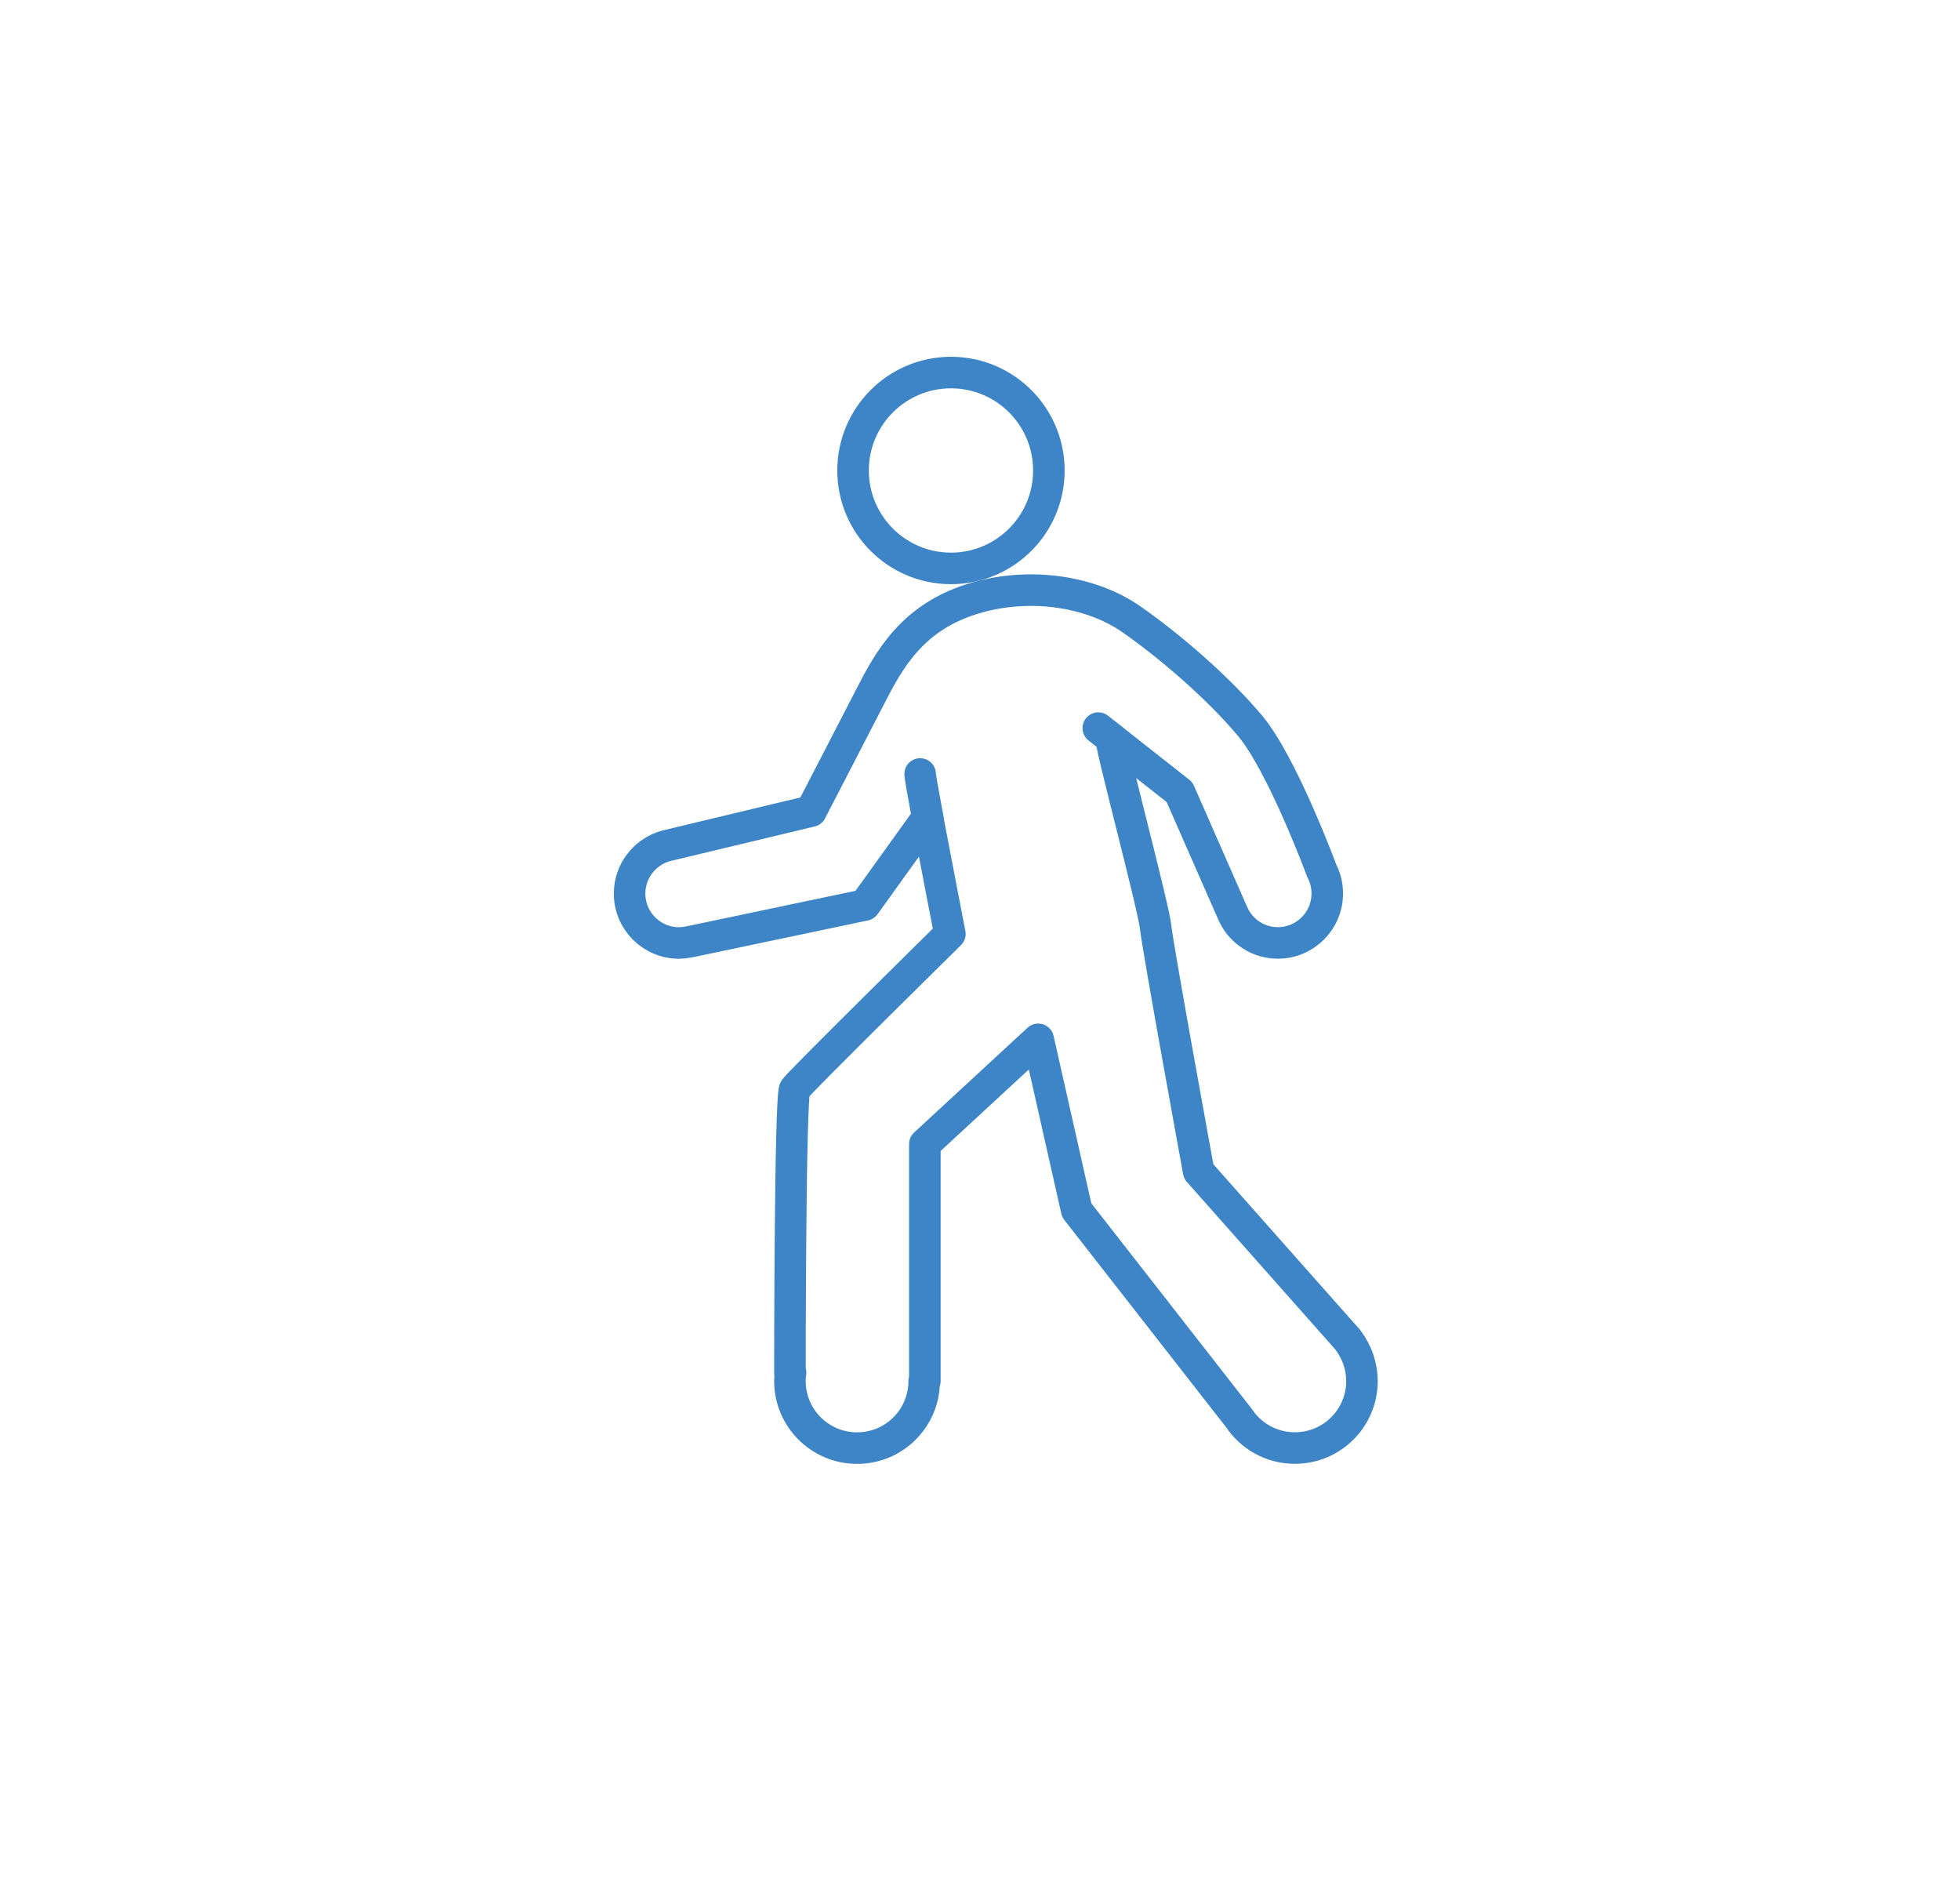
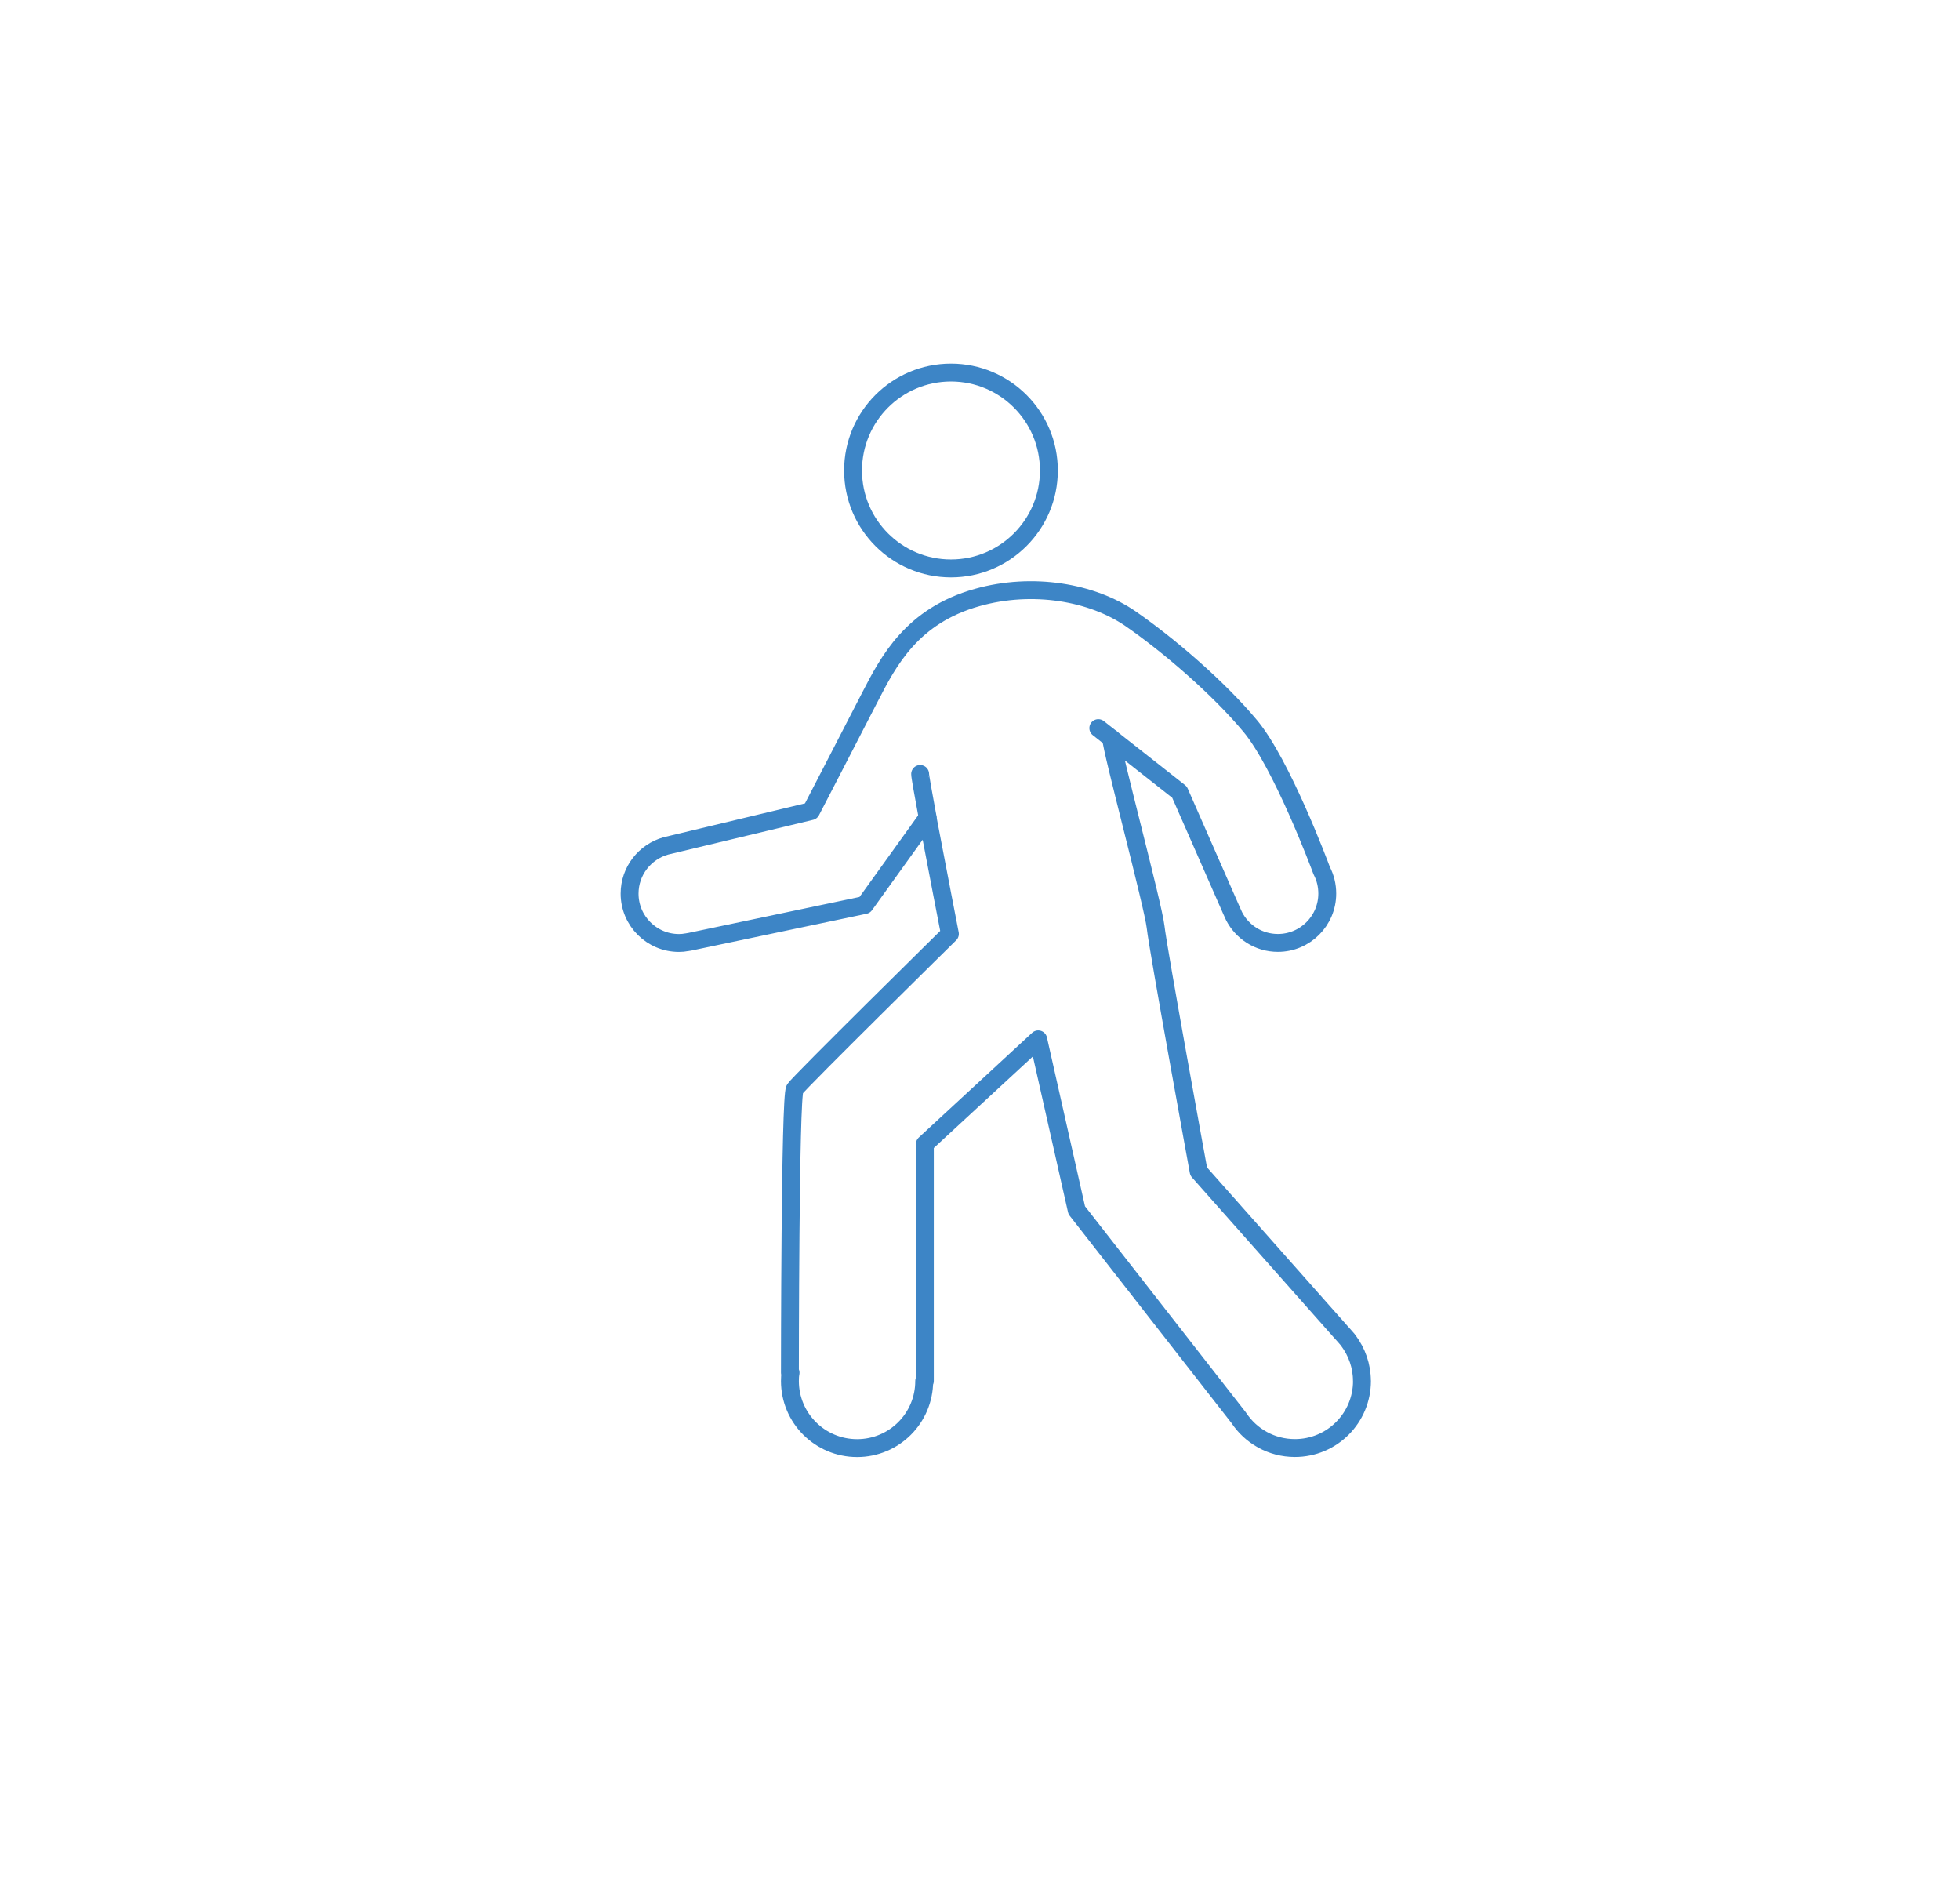
<svg xmlns="http://www.w3.org/2000/svg" width="32.872mm" height="31.852mm" viewBox="0 0 32.872 31.852" version="1.1" id="svg68546">
  <defs id="defs68540" />
  <g id="layer1" transform="translate(-46.30787,-91.32988)">
-     <circle id="circle16510" r="1.642" cy="99.219" cx="62.257" style="fill:none;fill-opacity:1;stroke:#3d85c6;stroke-width:0.529;stroke-linecap:round;stroke-linejoin:round;stroke-miterlimit:8.865;stroke-dasharray:none;stroke-dashoffset:0;stroke-opacity:1" />
-     <path id="path16512" d="m 69.15,114.486 c 0,0.622 -0.503,1.125 -1.125,1.125 -0.395,0 -0.741,-0.202 -0.943,-0.509 l -2.716,-3.479 -0.646,-2.865 -1.901,1.756 v 3.973 h -0.011 c 0,0.622 -0.503,1.125 -1.125,1.125 -0.622,0 -1.127,-0.503 -1.127,-1.125 0,-0.048 0.002,-0.093 0.011,-0.139 h -0.011 c 0,0 0,-4.634 0.082,-4.757 0.082,-0.121 2.601,-2.601 2.601,-2.601 0,0 -0.225,-1.157 -0.375,-1.95 l -1.053,1.465 -2.941,0.618 -0.015,0.002 -0.013,0.002 c -0.004,0.002 -0.009,0.002 -0.013,0.002 -0.043,0.009 -0.089,0.013 -0.134,0.013 -0.457,0 -0.828,-0.371 -0.828,-0.828 0,-0.381 0.258,-0.702 0.609,-0.8 l 2.434,-0.583 c 0,0 0.73,-1.409 0.988,-1.912 0.312,-0.607 0.707,-1.365 1.801,-1.671 0.923,-0.26 1.924,-0.091 2.575,0.36 0.637,0.442 1.463,1.149 2.005,1.799 0.524,0.631 1.157,2.317 1.196,2.423 0.002,0.002 0.002,0.004 0.002,0.004 0.059,0.113 0.091,0.243 0.091,0.379 0,0.457 -0.371,0.828 -0.828,0.828 -0.321,0 -0.598,-0.182 -0.735,-0.449 l -0.048,-0.106 -0.867,-1.974 -1.146,-0.902 c 0,0.176 0.704,2.798 0.745,3.162 0.039,0.366 0.722,4.101 0.722,4.101 l 2.399,2.707 0.009,0.009 0.093,0.106 c 0.002,0.004 0.007,0.009 0.009,0.013 0.143,0.191 0.228,0.425 0.228,0.678 z" style="fill:none;fill-opacity:1;stroke:#3d85c6;stroke-width:0.529;stroke-linecap:round;stroke-linejoin:round;stroke-miterlimit:8.865;stroke-dasharray:none;stroke-dashoffset:0;stroke-opacity:1" />
-     <path id="path16514" d="m 61.74,104.308 c -0.004,0.013 0.05,0.325 0.126,0.73" style="fill:none;fill-opacity:1;stroke:#3d85c6;stroke-width:0.529;stroke-linecap:round;stroke-linejoin:round;stroke-miterlimit:8.865;stroke-dasharray:none;stroke-dashoffset:0;stroke-opacity:1" />
-     <line id="line16516" y2="103.539" x2="64.728" y1="103.71" x1="64.945" style="fill:none;fill-opacity:1;stroke:#3d85c6;stroke-width:0.529;stroke-linecap:round;stroke-linejoin:round;stroke-miterlimit:8.865;stroke-dasharray:none;stroke-dashoffset:0;stroke-opacity:1" />
-     <path id="path16518" d="M 58.241,106.175" style="fill:none;fill-opacity:1;stroke:#3d85c6;stroke-width:0.529;stroke-linecap:round;stroke-linejoin:round;stroke-miterlimit:8.865;stroke-dasharray:none;stroke-dashoffset:0;stroke-opacity:1" />
+     <circle id="circle16510" r="1.642" cy="99.219" cx="62.257" style="fill:none;fill-opacity:1;stroke:#3d85c6;stroke-width:0.3;stroke-linecap:round;stroke-linejoin:round;stroke-miterlimit:8.865;stroke-dasharray:none;stroke-dashoffset:0;stroke-opacity:1" />
+     <path id="path16512" d="m 69.15,114.486 c 0,0.622 -0.503,1.125 -1.125,1.125 -0.395,0 -0.741,-0.202 -0.943,-0.509 l -2.716,-3.479 -0.646,-2.865 -1.901,1.756 v 3.973 h -0.011 c 0,0.622 -0.503,1.125 -1.125,1.125 -0.622,0 -1.127,-0.503 -1.127,-1.125 0,-0.048 0.002,-0.093 0.011,-0.139 h -0.011 c 0,0 0,-4.634 0.082,-4.757 0.082,-0.121 2.601,-2.601 2.601,-2.601 0,0 -0.225,-1.157 -0.375,-1.95 l -1.053,1.465 -2.941,0.618 -0.015,0.002 -0.013,0.002 c -0.004,0.002 -0.009,0.002 -0.013,0.002 -0.043,0.009 -0.089,0.013 -0.134,0.013 -0.457,0 -0.828,-0.371 -0.828,-0.828 0,-0.381 0.258,-0.702 0.609,-0.8 l 2.434,-0.583 c 0,0 0.73,-1.409 0.988,-1.912 0.312,-0.607 0.707,-1.365 1.801,-1.671 0.923,-0.26 1.924,-0.091 2.575,0.36 0.637,0.442 1.463,1.149 2.005,1.799 0.524,0.631 1.157,2.317 1.196,2.423 0.002,0.002 0.002,0.004 0.002,0.004 0.059,0.113 0.091,0.243 0.091,0.379 0,0.457 -0.371,0.828 -0.828,0.828 -0.321,0 -0.598,-0.182 -0.735,-0.449 l -0.048,-0.106 -0.867,-1.974 -1.146,-0.902 c 0,0.176 0.704,2.798 0.745,3.162 0.039,0.366 0.722,4.101 0.722,4.101 l 2.399,2.707 0.009,0.009 0.093,0.106 c 0.002,0.004 0.007,0.009 0.009,0.013 0.143,0.191 0.228,0.425 0.228,0.678 z" style="fill:none;fill-opacity:1;stroke:#3d85c6;stroke-width:0.3;stroke-linecap:round;stroke-linejoin:round;stroke-miterlimit:8.865;stroke-dasharray:none;stroke-dashoffset:0;stroke-opacity:1" />
+     <path id="path16514" d="m 61.74,104.308 c -0.004,0.013 0.05,0.325 0.126,0.73" style="fill:none;fill-opacity:1;stroke:#3d85c6;stroke-width:0.3;stroke-linecap:round;stroke-linejoin:round;stroke-miterlimit:8.865;stroke-dasharray:none;stroke-dashoffset:0;stroke-opacity:1" />
+     <line id="line16516" y2="103.539" x2="64.728" y1="103.71" x1="64.945" style="fill:none;fill-opacity:1;stroke:#3d85c6;stroke-width:0.3;stroke-linecap:round;stroke-linejoin:round;stroke-miterlimit:8.865;stroke-dasharray:none;stroke-dashoffset:0;stroke-opacity:1" />
+     <path id="path16518" d="M 58.241,106.175" style="fill:none;fill-opacity:1;stroke:#3d85c6;stroke-width:0.3;stroke-linecap:round;stroke-linejoin:round;stroke-miterlimit:8.865;stroke-dasharray:none;stroke-dashoffset:0;stroke-opacity:1" />
  </g>
</svg>
